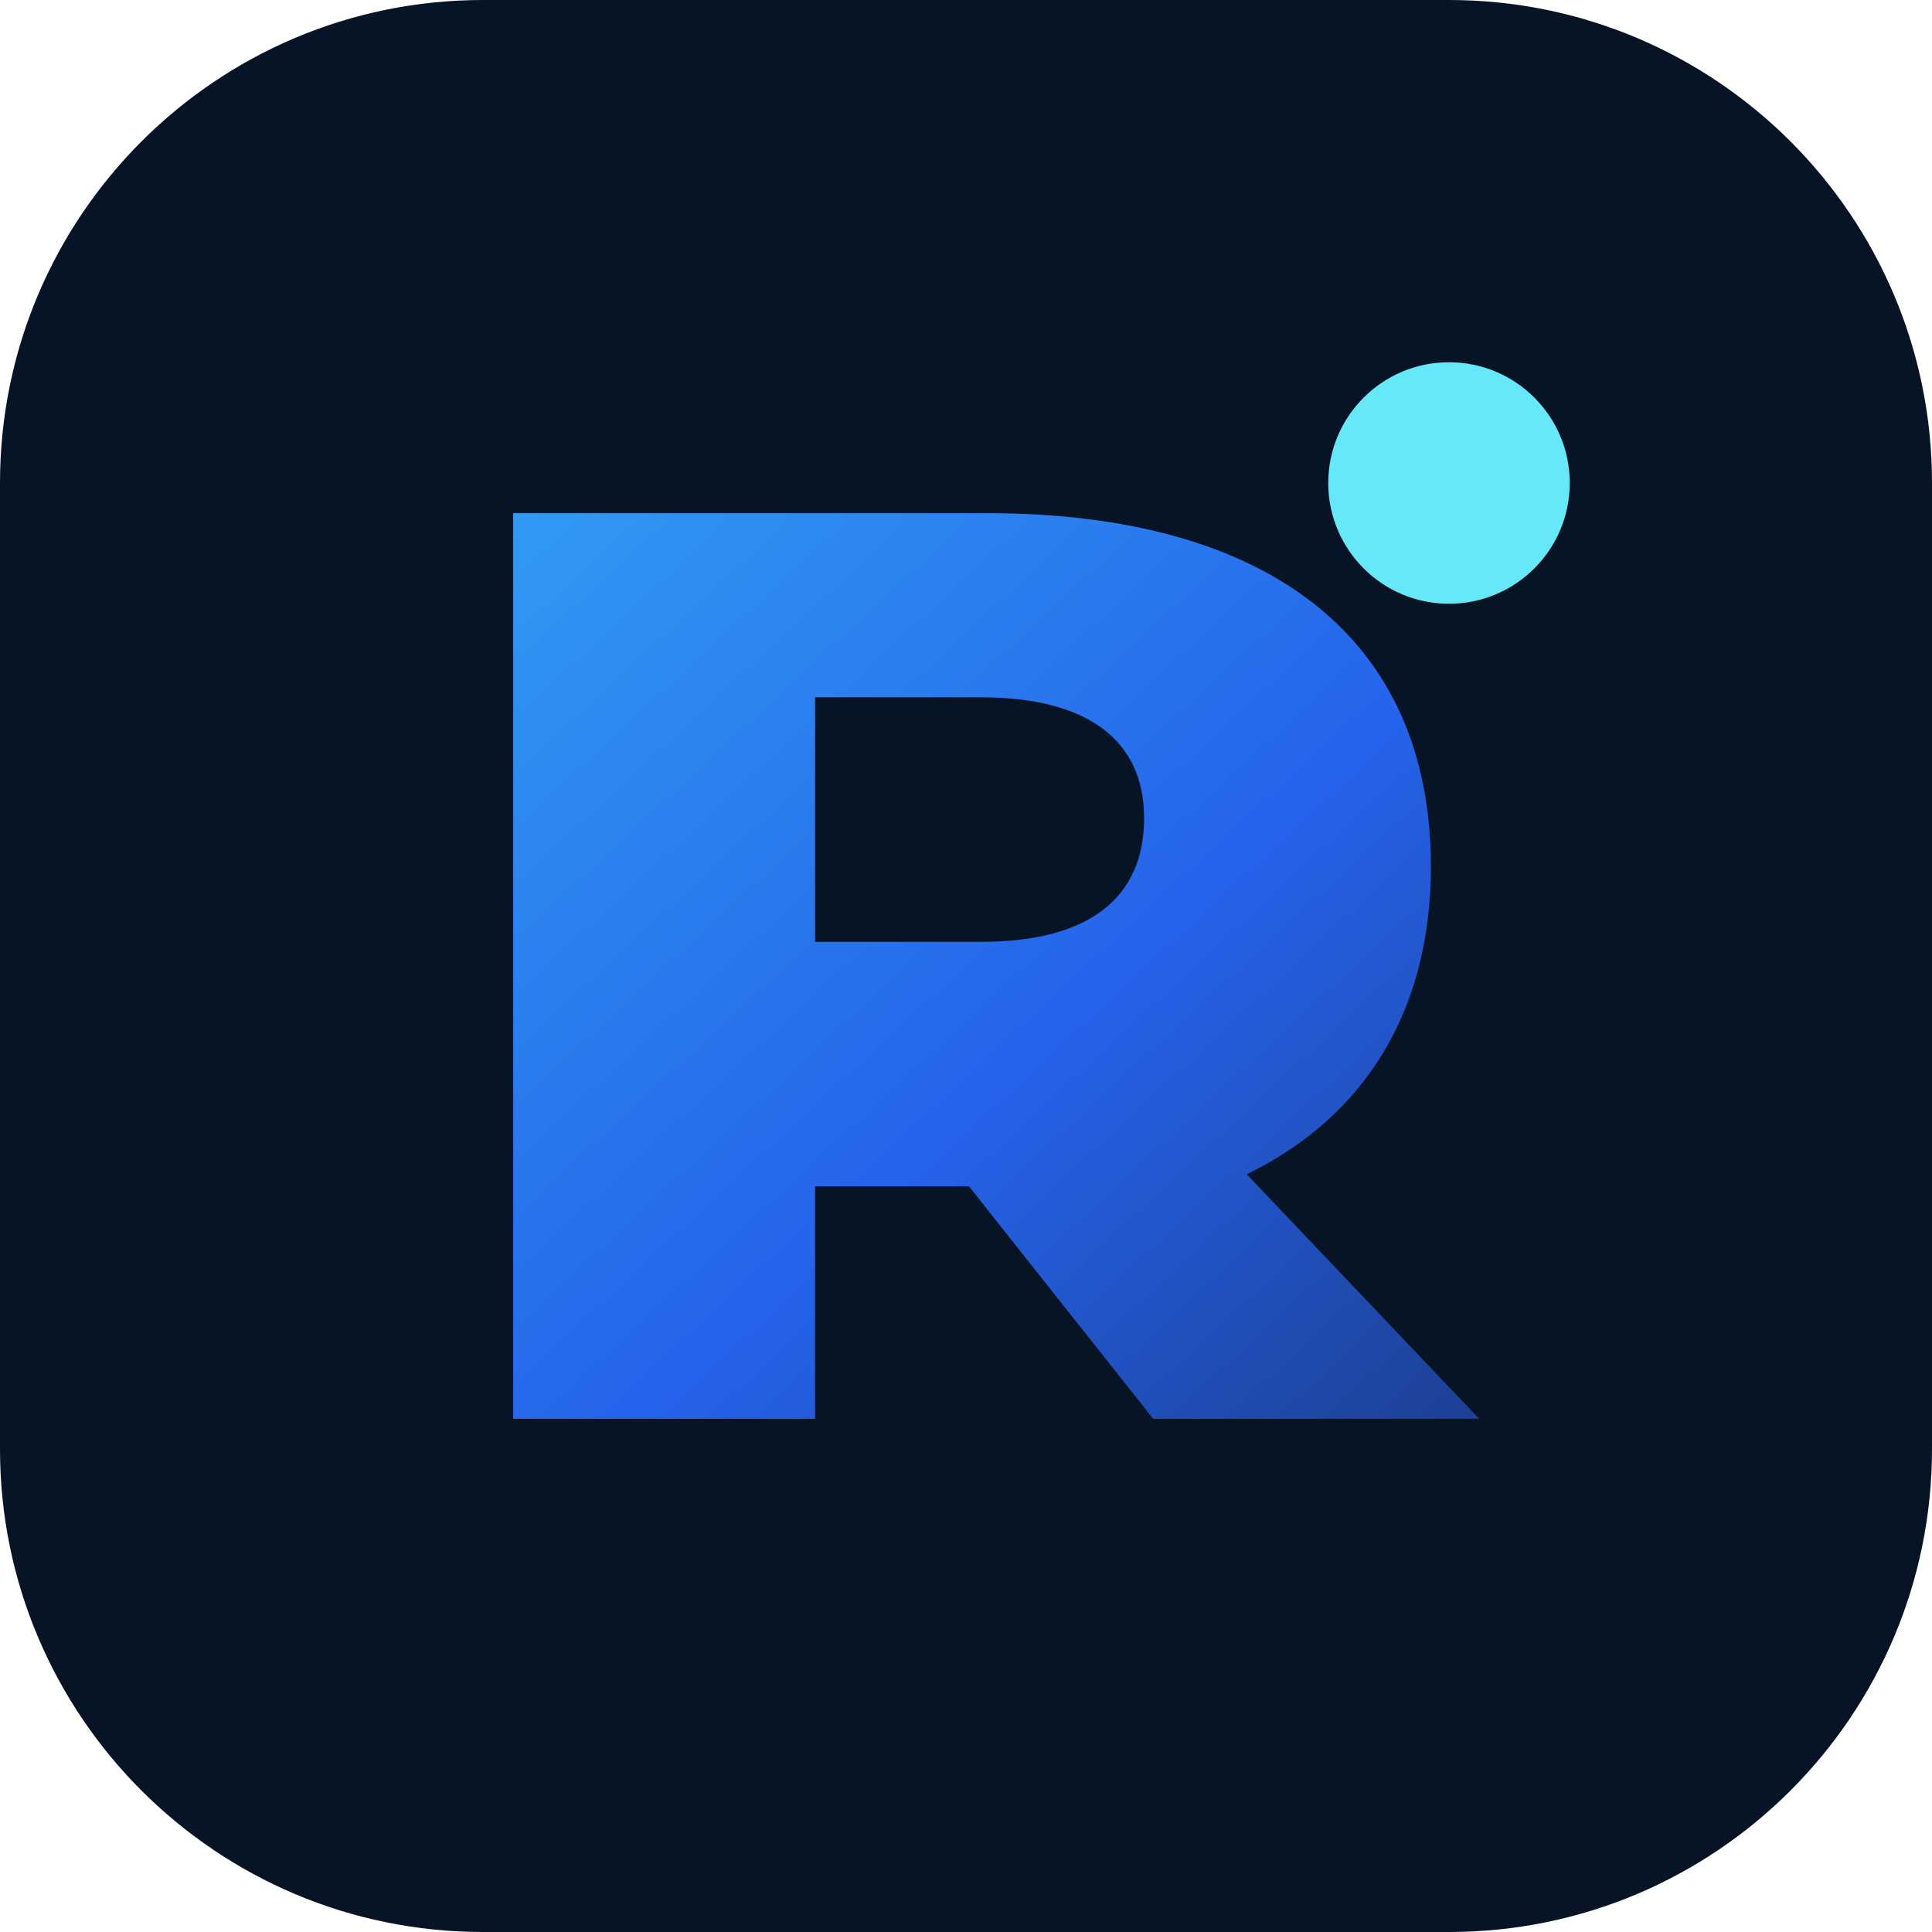
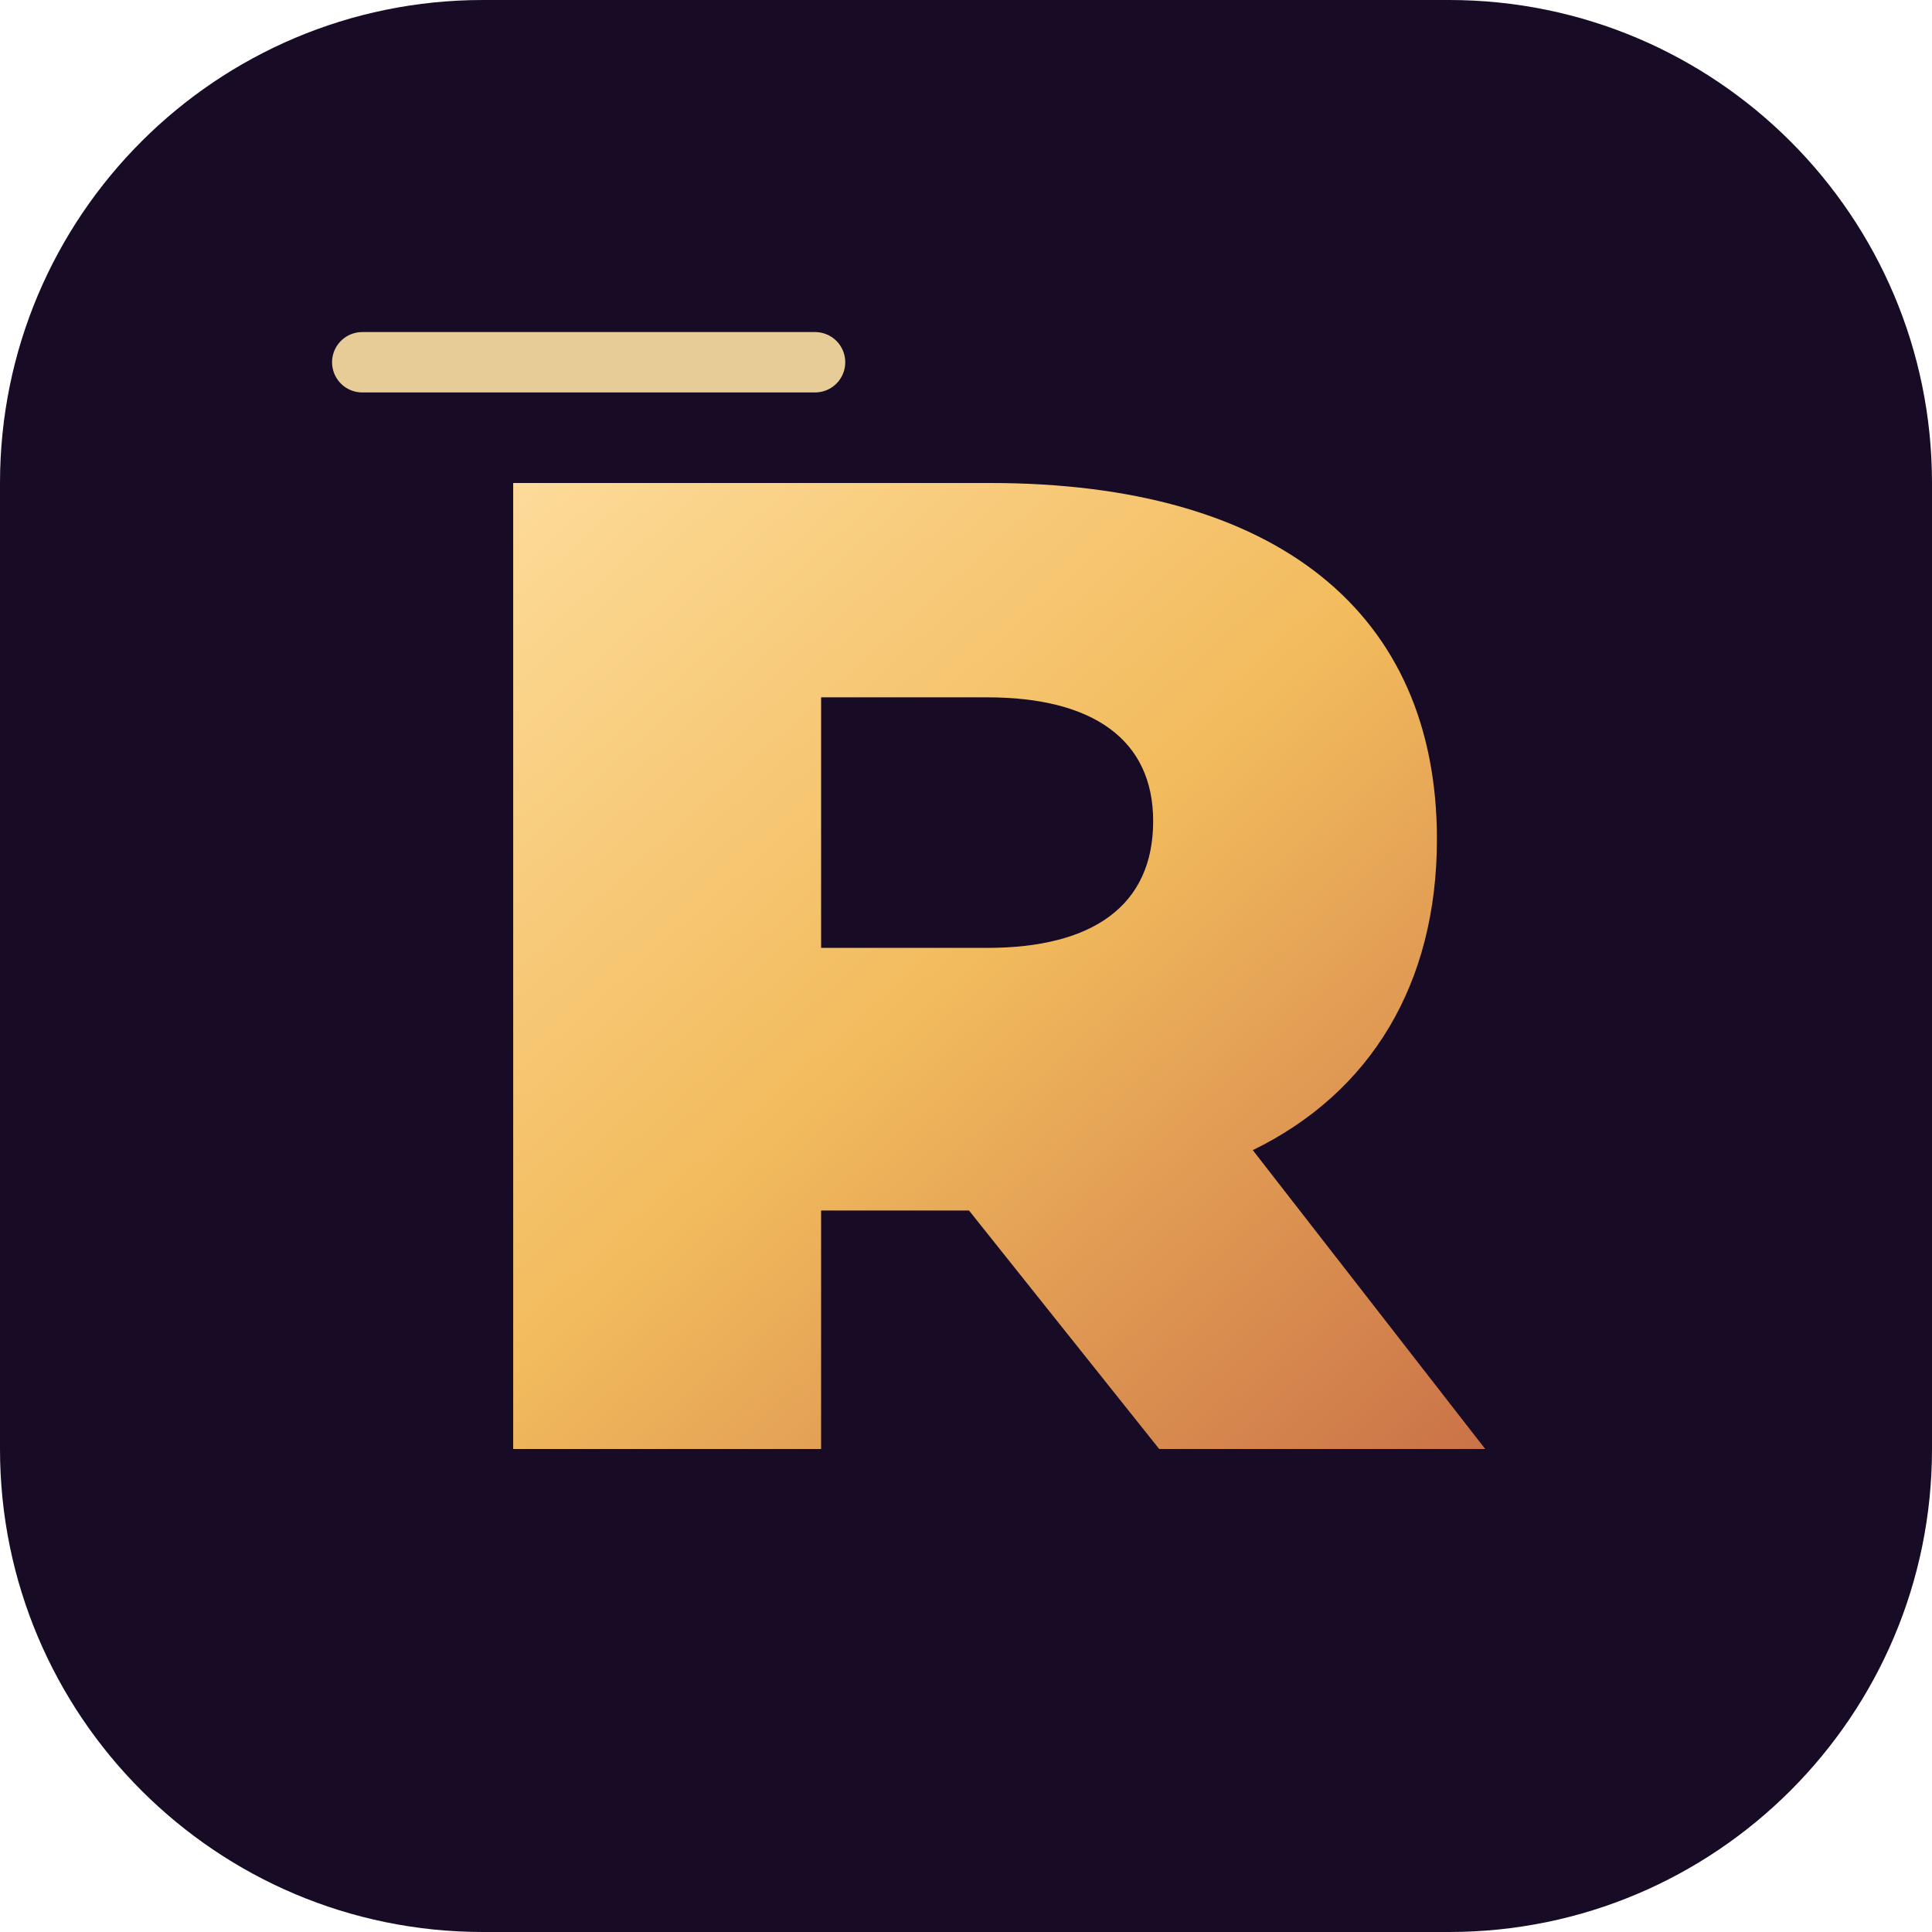
<svg xmlns="http://www.w3.org/2000/svg" viewBox="0 0 64 64" role="img" aria-labelledby="title">
  <defs>
-     <linearGradient id="blue" x1="7" y1="5" x2="57" y2="59" gradientUnits="userSpaceOnUse">
-       <stop stop-color="#38BDF8" />
-       <stop offset="0.55" stop-color="#2563EB" />
-       <stop offset="1" stop-color="#172554" />
+     <linearGradient id="rampGold" x1="15" y1="12" x2="50" y2="51" gradientUnits="userSpaceOnUse">
+       <stop stop-color="#FFE1A4" />
+       <stop offset="0.5" stop-color="#F2BB5D" />
+       <stop offset="1" stop-color="#C66A45" />
    </linearGradient>
  </defs>
-   <rect width="64" height="64" rx="16" fill="#071426" />
-   <path d="M17 47V17h15.7c9.4 0 14.7 4.2 14.7 11.7 0 4.8-2.2 8.3-6.1 10.2L49 47H38.2l-6.1-7.7H27V47H17Zm10-15.8h5.5c3.5 0 5.4-1.4 5.4-4.1 0-2.6-1.9-4-5.4-4H27v8.1Z" fill="url(#blue)" />
-   <circle cx="48" cy="16" r="4" fill="#67E8F9" />
+   <rect width="64" height="64" rx="16" fill="#170B25" />
+   <path d="M17 48V16h15.8c9.5 0 14.8 4.3 14.8 11.8 0 4.8-2.2 8.4-6.1 10.3L49.2 48H38.4l-6.3-7.9H27.2V48H17Zm10.2-16.6h5.5c3.5 0 5.5-1.4 5.5-4.2 0-2.7-2-4.1-5.5-4.1h-5.5v8.3Z" fill="url(#rampGold)" />
+   <path d="M12 12h15" stroke="#FFE1A4" stroke-width="2" stroke-linecap="round" opacity=".9" />
</svg>
